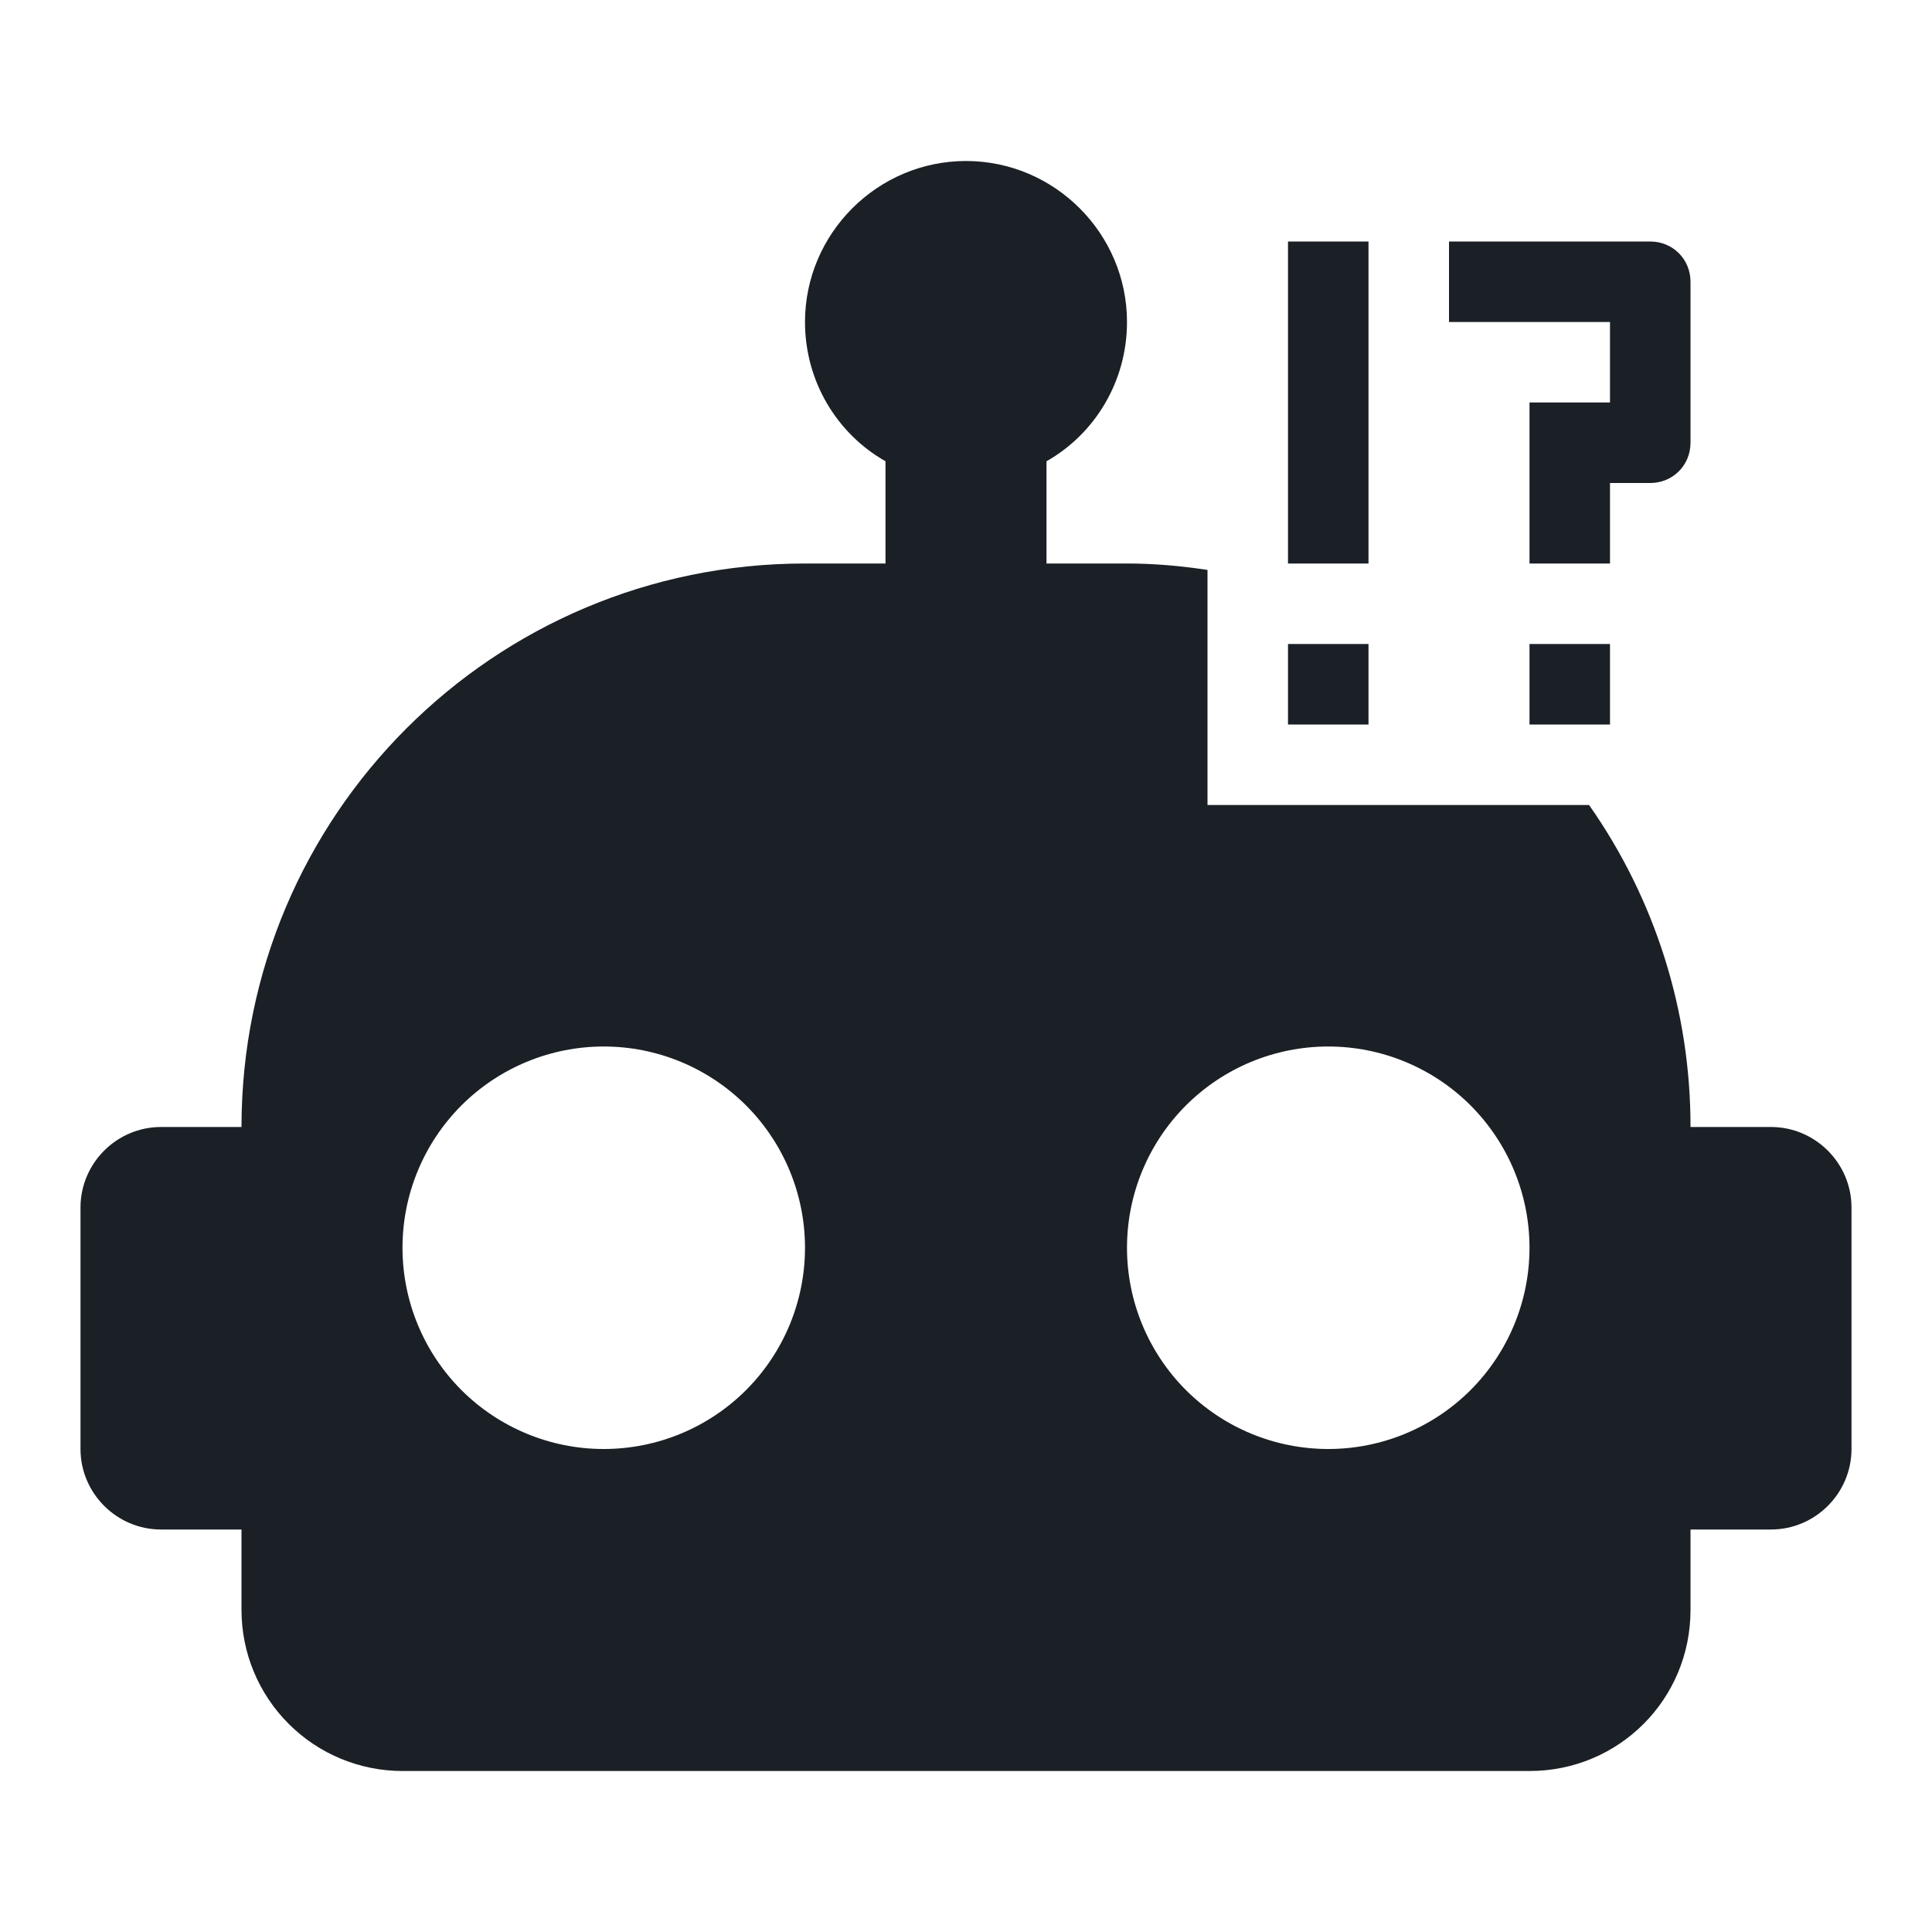
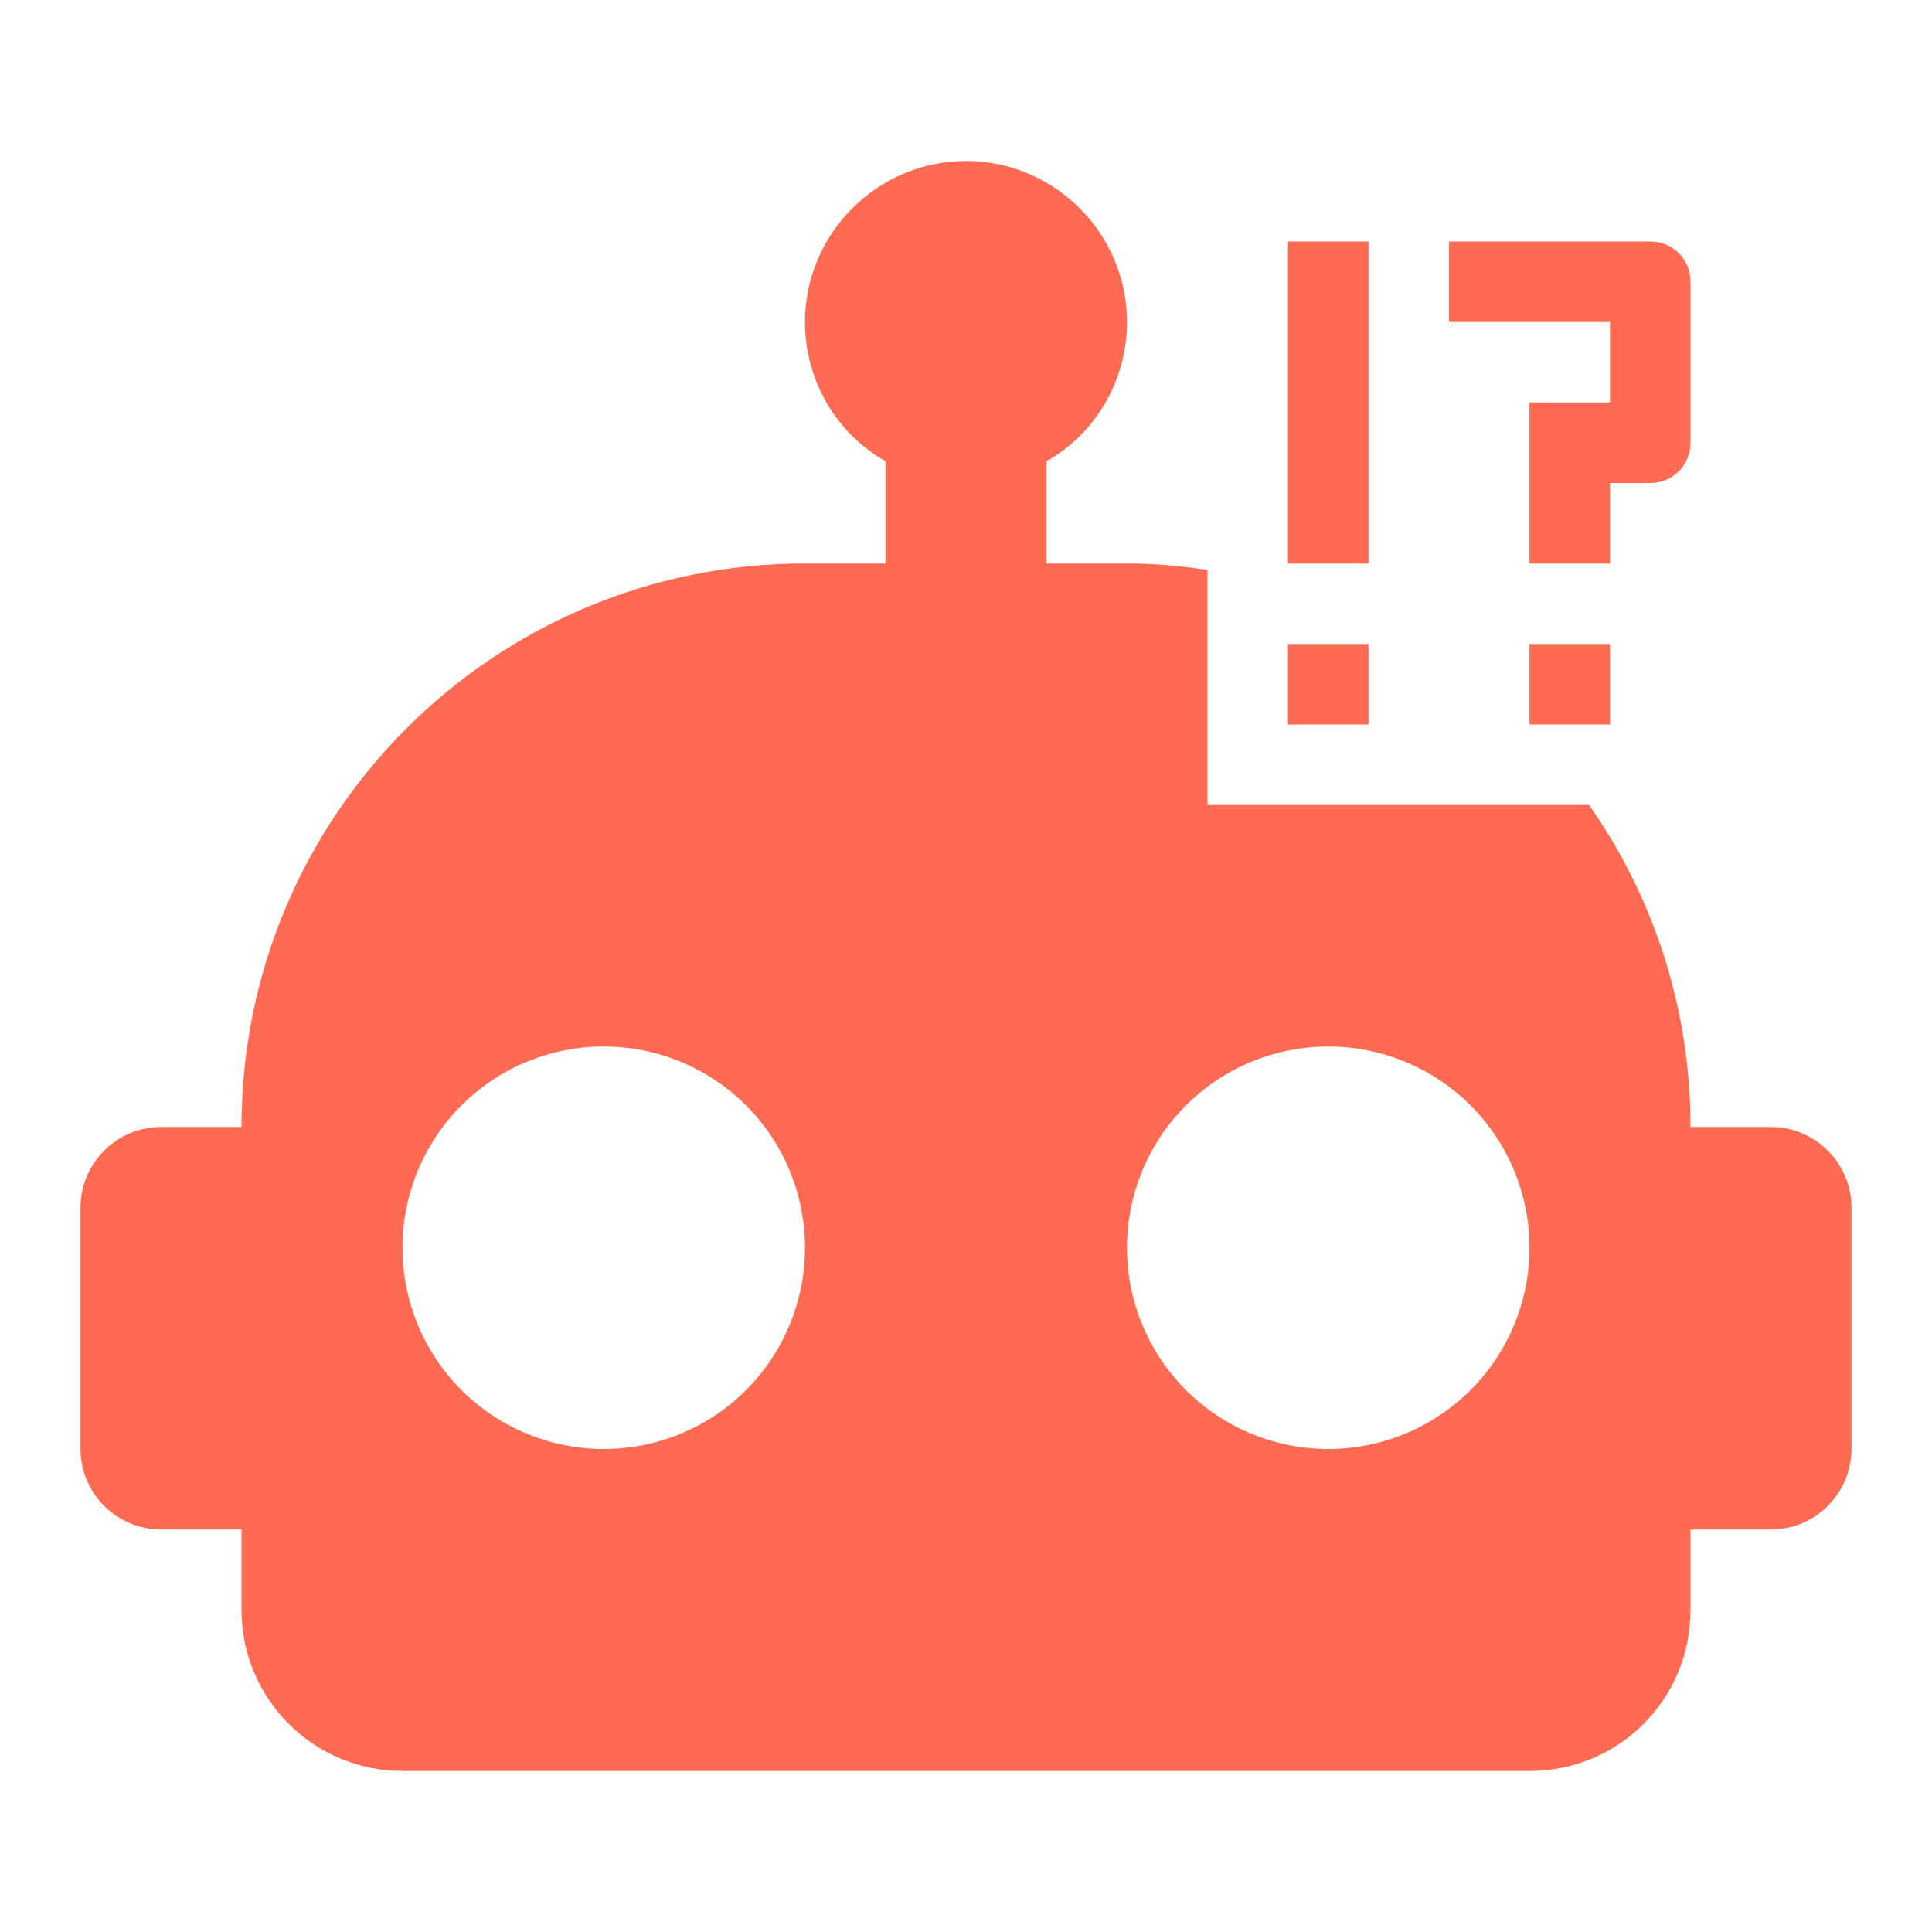
<svg xmlns="http://www.w3.org/2000/svg" width="36" height="36" viewBox="0 0 36 36" fill="none">
-   <path d="M30 6H27V4.5H30.75C31.17 4.5 31.5 4.83 31.5 5.25V8.25C31.5 8.67 31.17 9 30.75 9H30V10.5H28.5V7.5H30V6ZM28.5 13.5H30V12H28.5V13.5ZM25.5 4.5H24V10.5H25.5V4.5ZM34.5 22.5V27C34.5 27.825 33.825 28.5 33 28.5H31.5V30C31.5 31.665 30.165 33 28.5 33H7.5C6.704 33 5.941 32.684 5.379 32.121C4.816 31.559 4.5 30.796 4.5 30V28.5H3C2.175 28.5 1.5 27.825 1.5 27V22.5C1.5 21.675 2.175 21 3 21H4.5C4.5 15.195 9.195 10.5 15 10.5H16.5V8.595C15.6 8.085 15 7.11 15 6C15 4.35 16.35 3 18 3C19.65 3 21 4.35 21 6C21 7.11 20.4 8.085 19.5 8.595V10.5H21C21.51 10.5 22.005 10.545 22.5 10.62V15H29.61C30.844 16.757 31.504 18.853 31.5 21H33C33.825 21 34.5 21.675 34.5 22.5ZM15 23.25C15 22.255 14.605 21.302 13.902 20.598C13.198 19.895 12.245 19.5 11.25 19.5C10.255 19.5 9.302 19.895 8.598 20.598C7.895 21.302 7.5 22.255 7.5 23.25C7.5 24.245 7.895 25.198 8.598 25.902C9.302 26.605 10.255 27 11.25 27C12.245 27 13.198 26.605 13.902 25.902C14.605 25.198 15 24.245 15 23.25ZM28.5 23.25C28.5 22.255 28.105 21.302 27.402 20.598C26.698 19.895 25.745 19.5 24.75 19.5C23.755 19.5 22.802 19.895 22.098 20.598C21.395 21.302 21 22.255 21 23.25C21 24.245 21.395 25.198 22.098 25.902C22.802 26.605 23.755 27 24.75 27C25.745 27 26.698 26.605 27.402 25.902C28.105 25.198 28.5 24.245 28.5 23.25ZM25.5 12H24V13.5H25.5V12Z" fill="#1A2025" />
+   <path d="M30 6H27V4.5H30.75C31.17 4.5 31.5 4.83 31.5 5.25V8.25C31.5 8.67 31.17 9 30.75 9H30V10.5H28.5V7.5H30V6ZM28.5 13.5H30V12H28.5V13.5ZM25.5 4.5H24V10.5H25.5V4.5ZM34.5 22.5V27C34.5 27.825 33.825 28.5 33 28.5H31.5V30C31.5 31.665 30.165 33 28.5 33H7.5C6.704 33 5.941 32.684 5.379 32.121C4.816 31.559 4.5 30.796 4.5 30V28.5H3C2.175 28.5 1.5 27.825 1.5 27V22.5C1.5 21.675 2.175 21 3 21H4.5C4.5 15.195 9.195 10.5 15 10.5H16.5V8.595C15.6 8.085 15 7.11 15 6C15 4.35 16.35 3 18 3C19.65 3 21 4.35 21 6C21 7.11 20.4 8.085 19.5 8.595V10.5H21C21.51 10.5 22.005 10.545 22.5 10.62V15H29.61C30.844 16.757 31.504 18.853 31.5 21H33C33.825 21 34.5 21.675 34.5 22.5ZM15 23.25C15 22.255 14.605 21.302 13.902 20.598C13.198 19.895 12.245 19.5 11.25 19.5C10.255 19.5 9.302 19.895 8.598 20.598C7.895 21.302 7.5 22.255 7.5 23.25C7.5 24.245 7.895 25.198 8.598 25.902C9.302 26.605 10.255 27 11.25 27C12.245 27 13.198 26.605 13.902 25.902C14.605 25.198 15 24.245 15 23.25ZM28.5 23.25C28.5 22.255 28.105 21.302 27.402 20.598C26.698 19.895 25.745 19.5 24.75 19.5C23.755 19.5 22.802 19.895 22.098 20.598C21.395 21.302 21 22.255 21 23.25C21 24.245 21.395 25.198 22.098 25.902C22.802 26.605 23.755 27 24.75 27C25.745 27 26.698 26.605 27.402 25.902C28.105 25.198 28.5 24.245 28.5 23.25ZM25.5 12H24V13.5H25.5V12Z" fill="#FE6B52" />
</svg>
